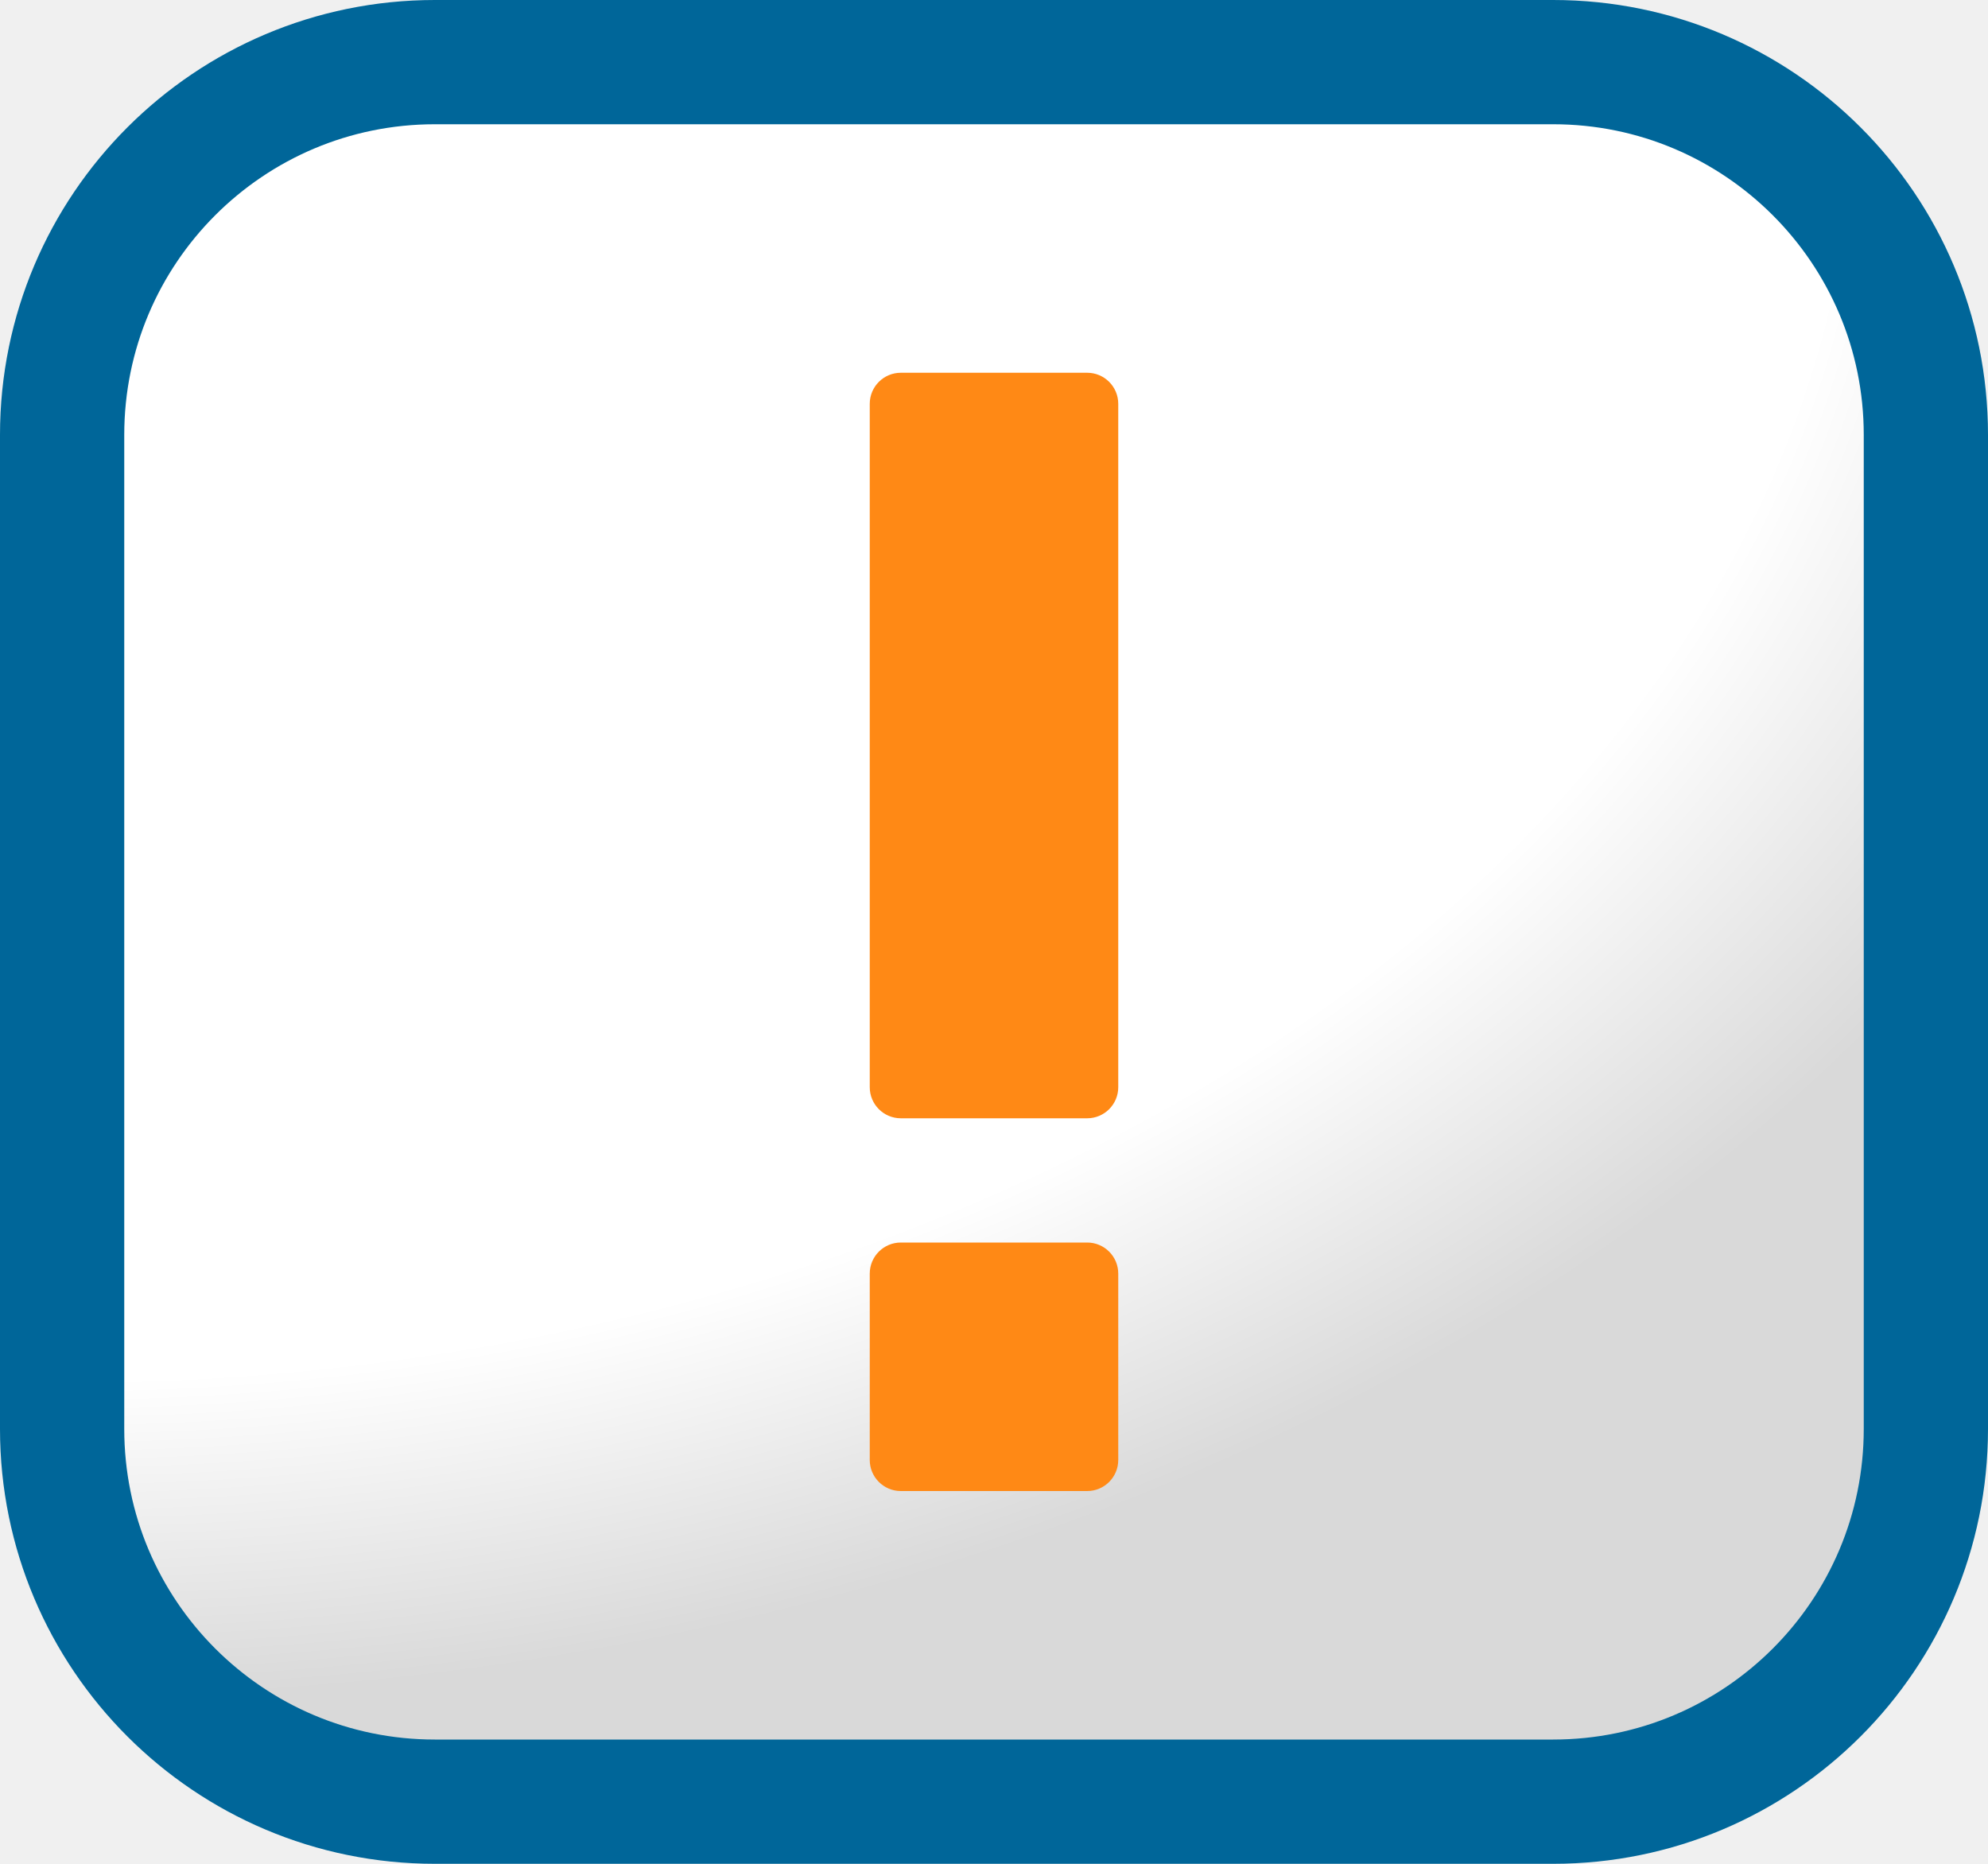
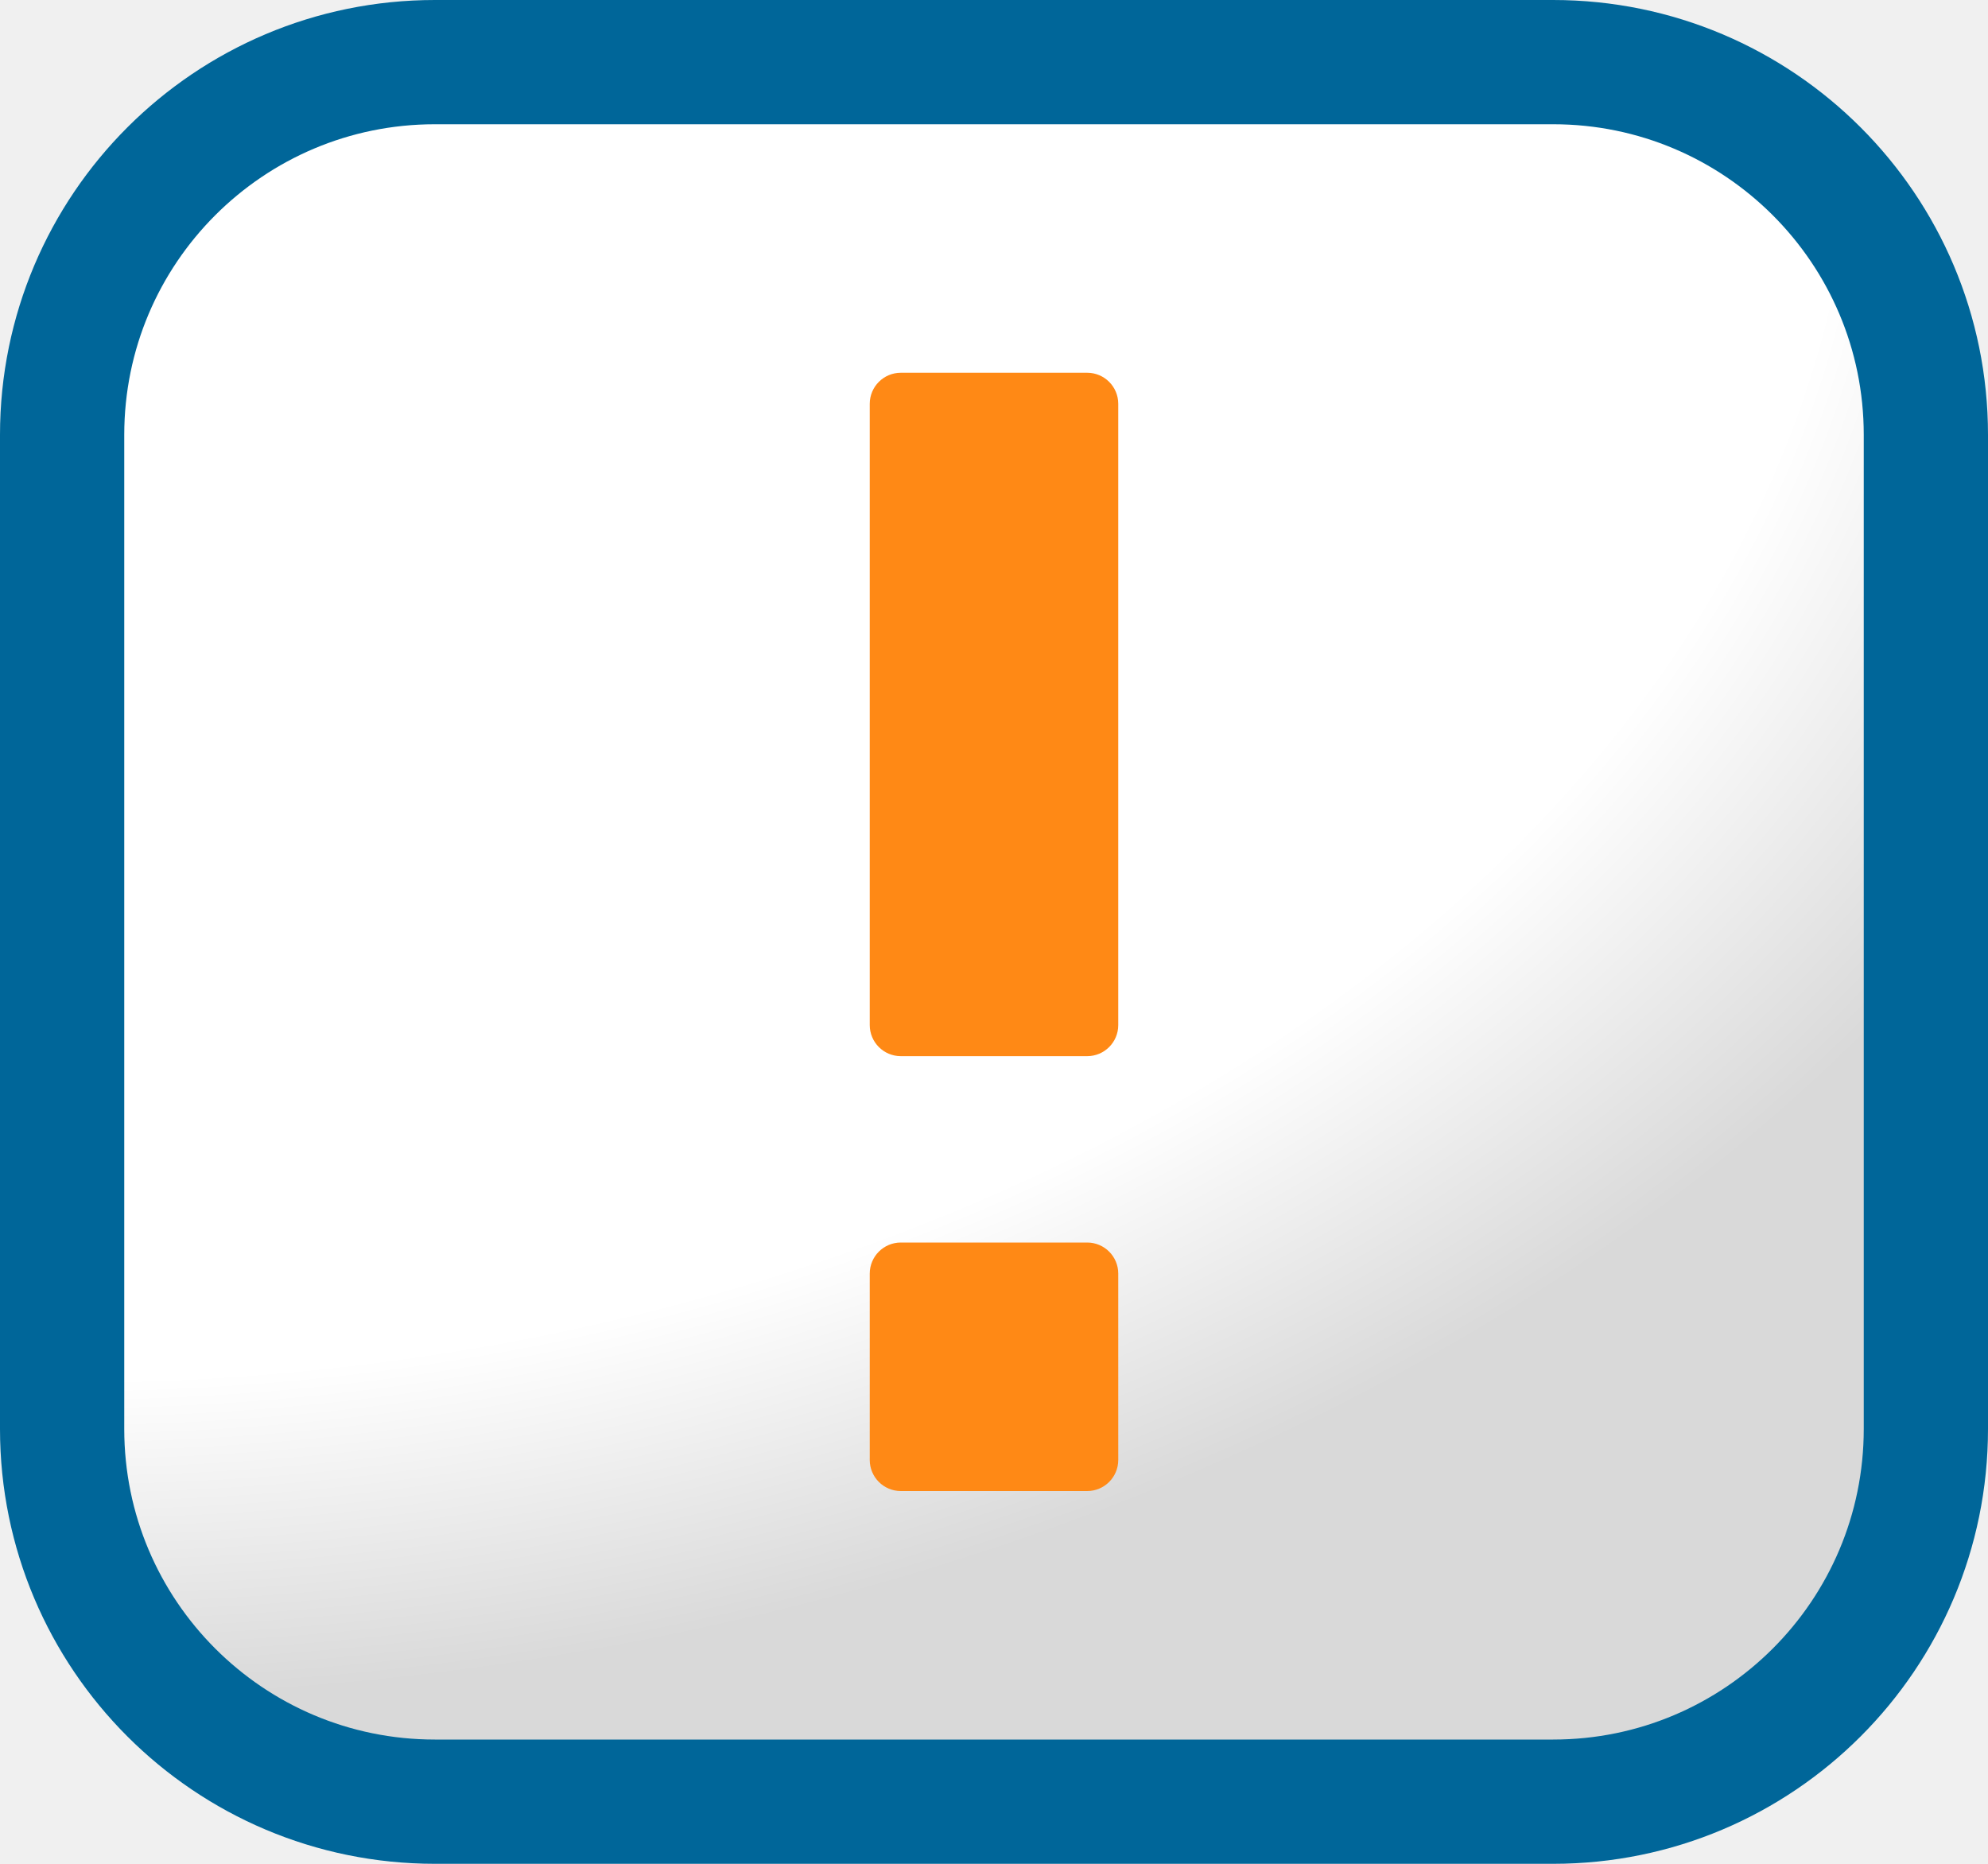
<svg xmlns="http://www.w3.org/2000/svg" xmlns:xlink="http://www.w3.org/1999/xlink" width="16" height="15">
  <defs>
    <linearGradient id="a">
      <stop offset="0" stop-opacity="0" />
      <stop offset=".8" stop-opacity="0" />
      <stop offset="1" stop-opacity=".15" />
    </linearGradient>
    <radialGradient id="b" cx="-.5" cy="-1" r="10.5" gradientUnits="userSpaceOnUse" gradientTransform="matrix(0 1.238 -1.7143 0 -1.214 1.318)" xlink:href="#a" />
  </defs>
  <rect width="15" height="14" x=".5" y=".5" fill="#fff" ry="3" rx="3" />
  <rect width="15" height="14" x=".5" y=".5" fill="url(#b)" rx="3" ry="3" />
  <rect width="15" height="14" x=".5" y=".5" fill="none" stroke="#069" rx="3" ry="3" />
  <g fill="#ff8915">
-     <rect width="2" height="6" x="7" y="3" ry=".25" rx=".25" />
+     <rect width="2" height="5.5" x="7" y="3" ry=".25" rx=".25" />
    <rect width="2" height="2" x="7" y="10" ry=".25" rx=".25" />
  </g>
</svg>
